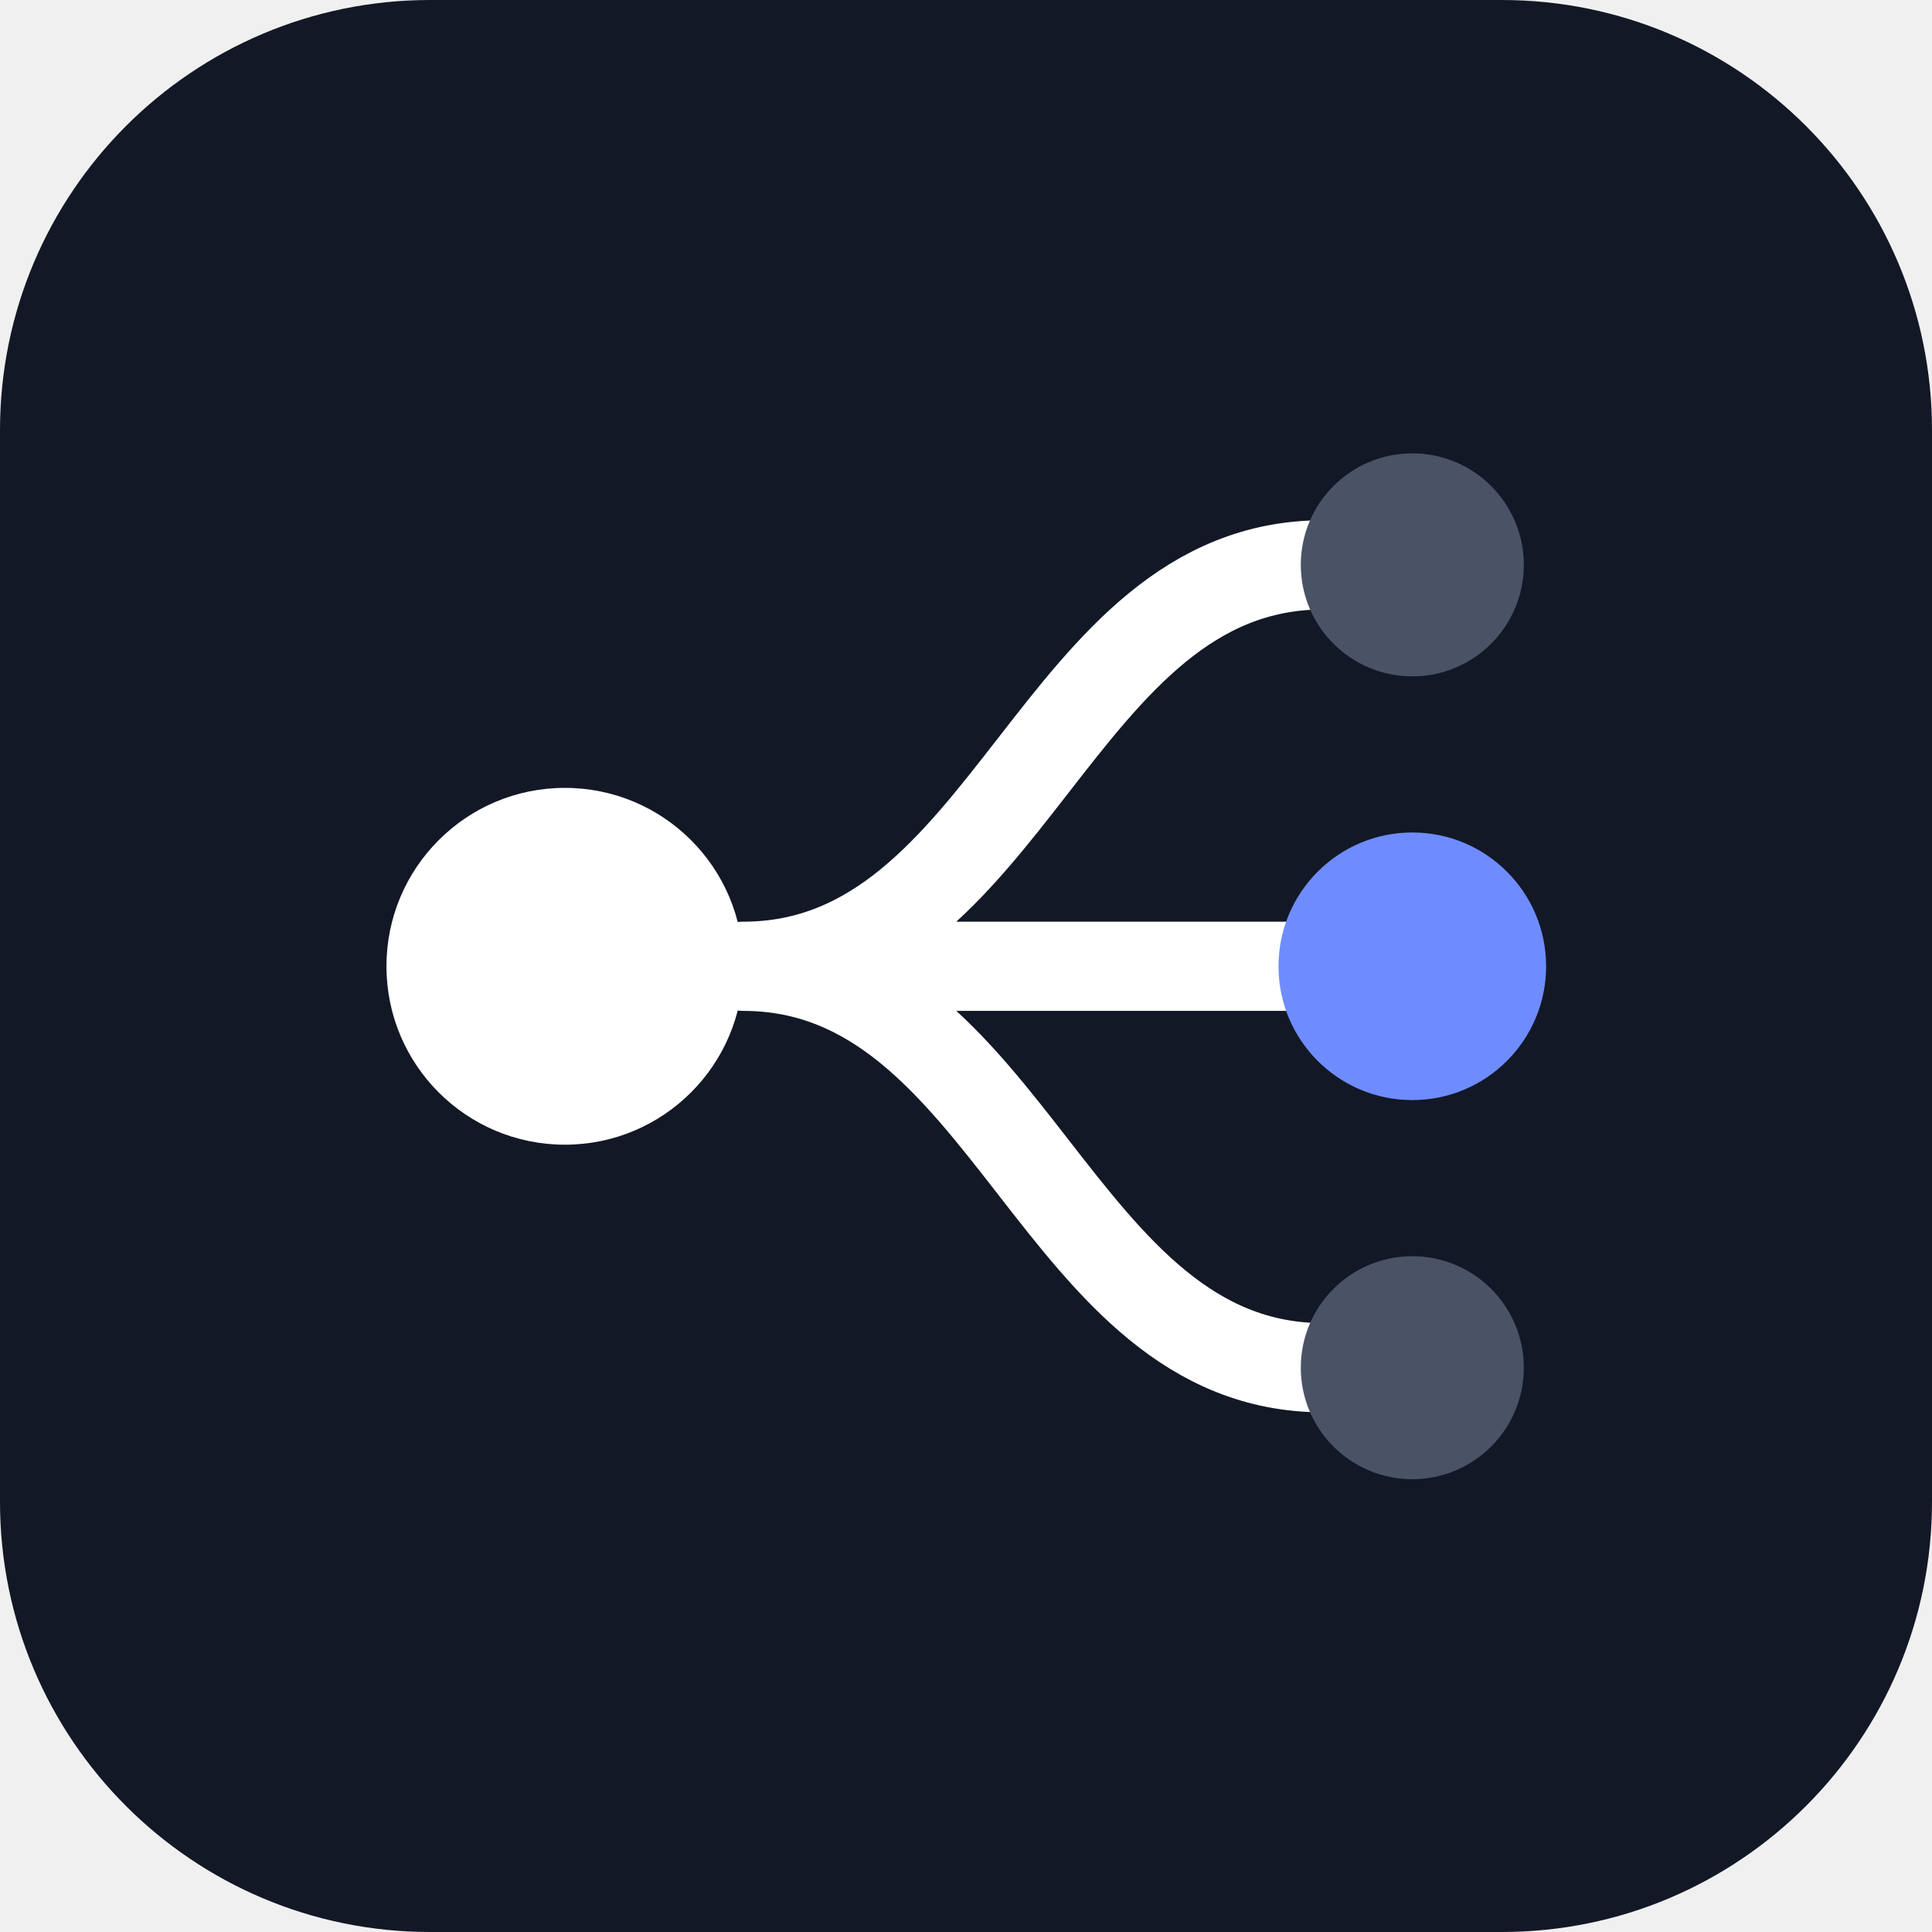
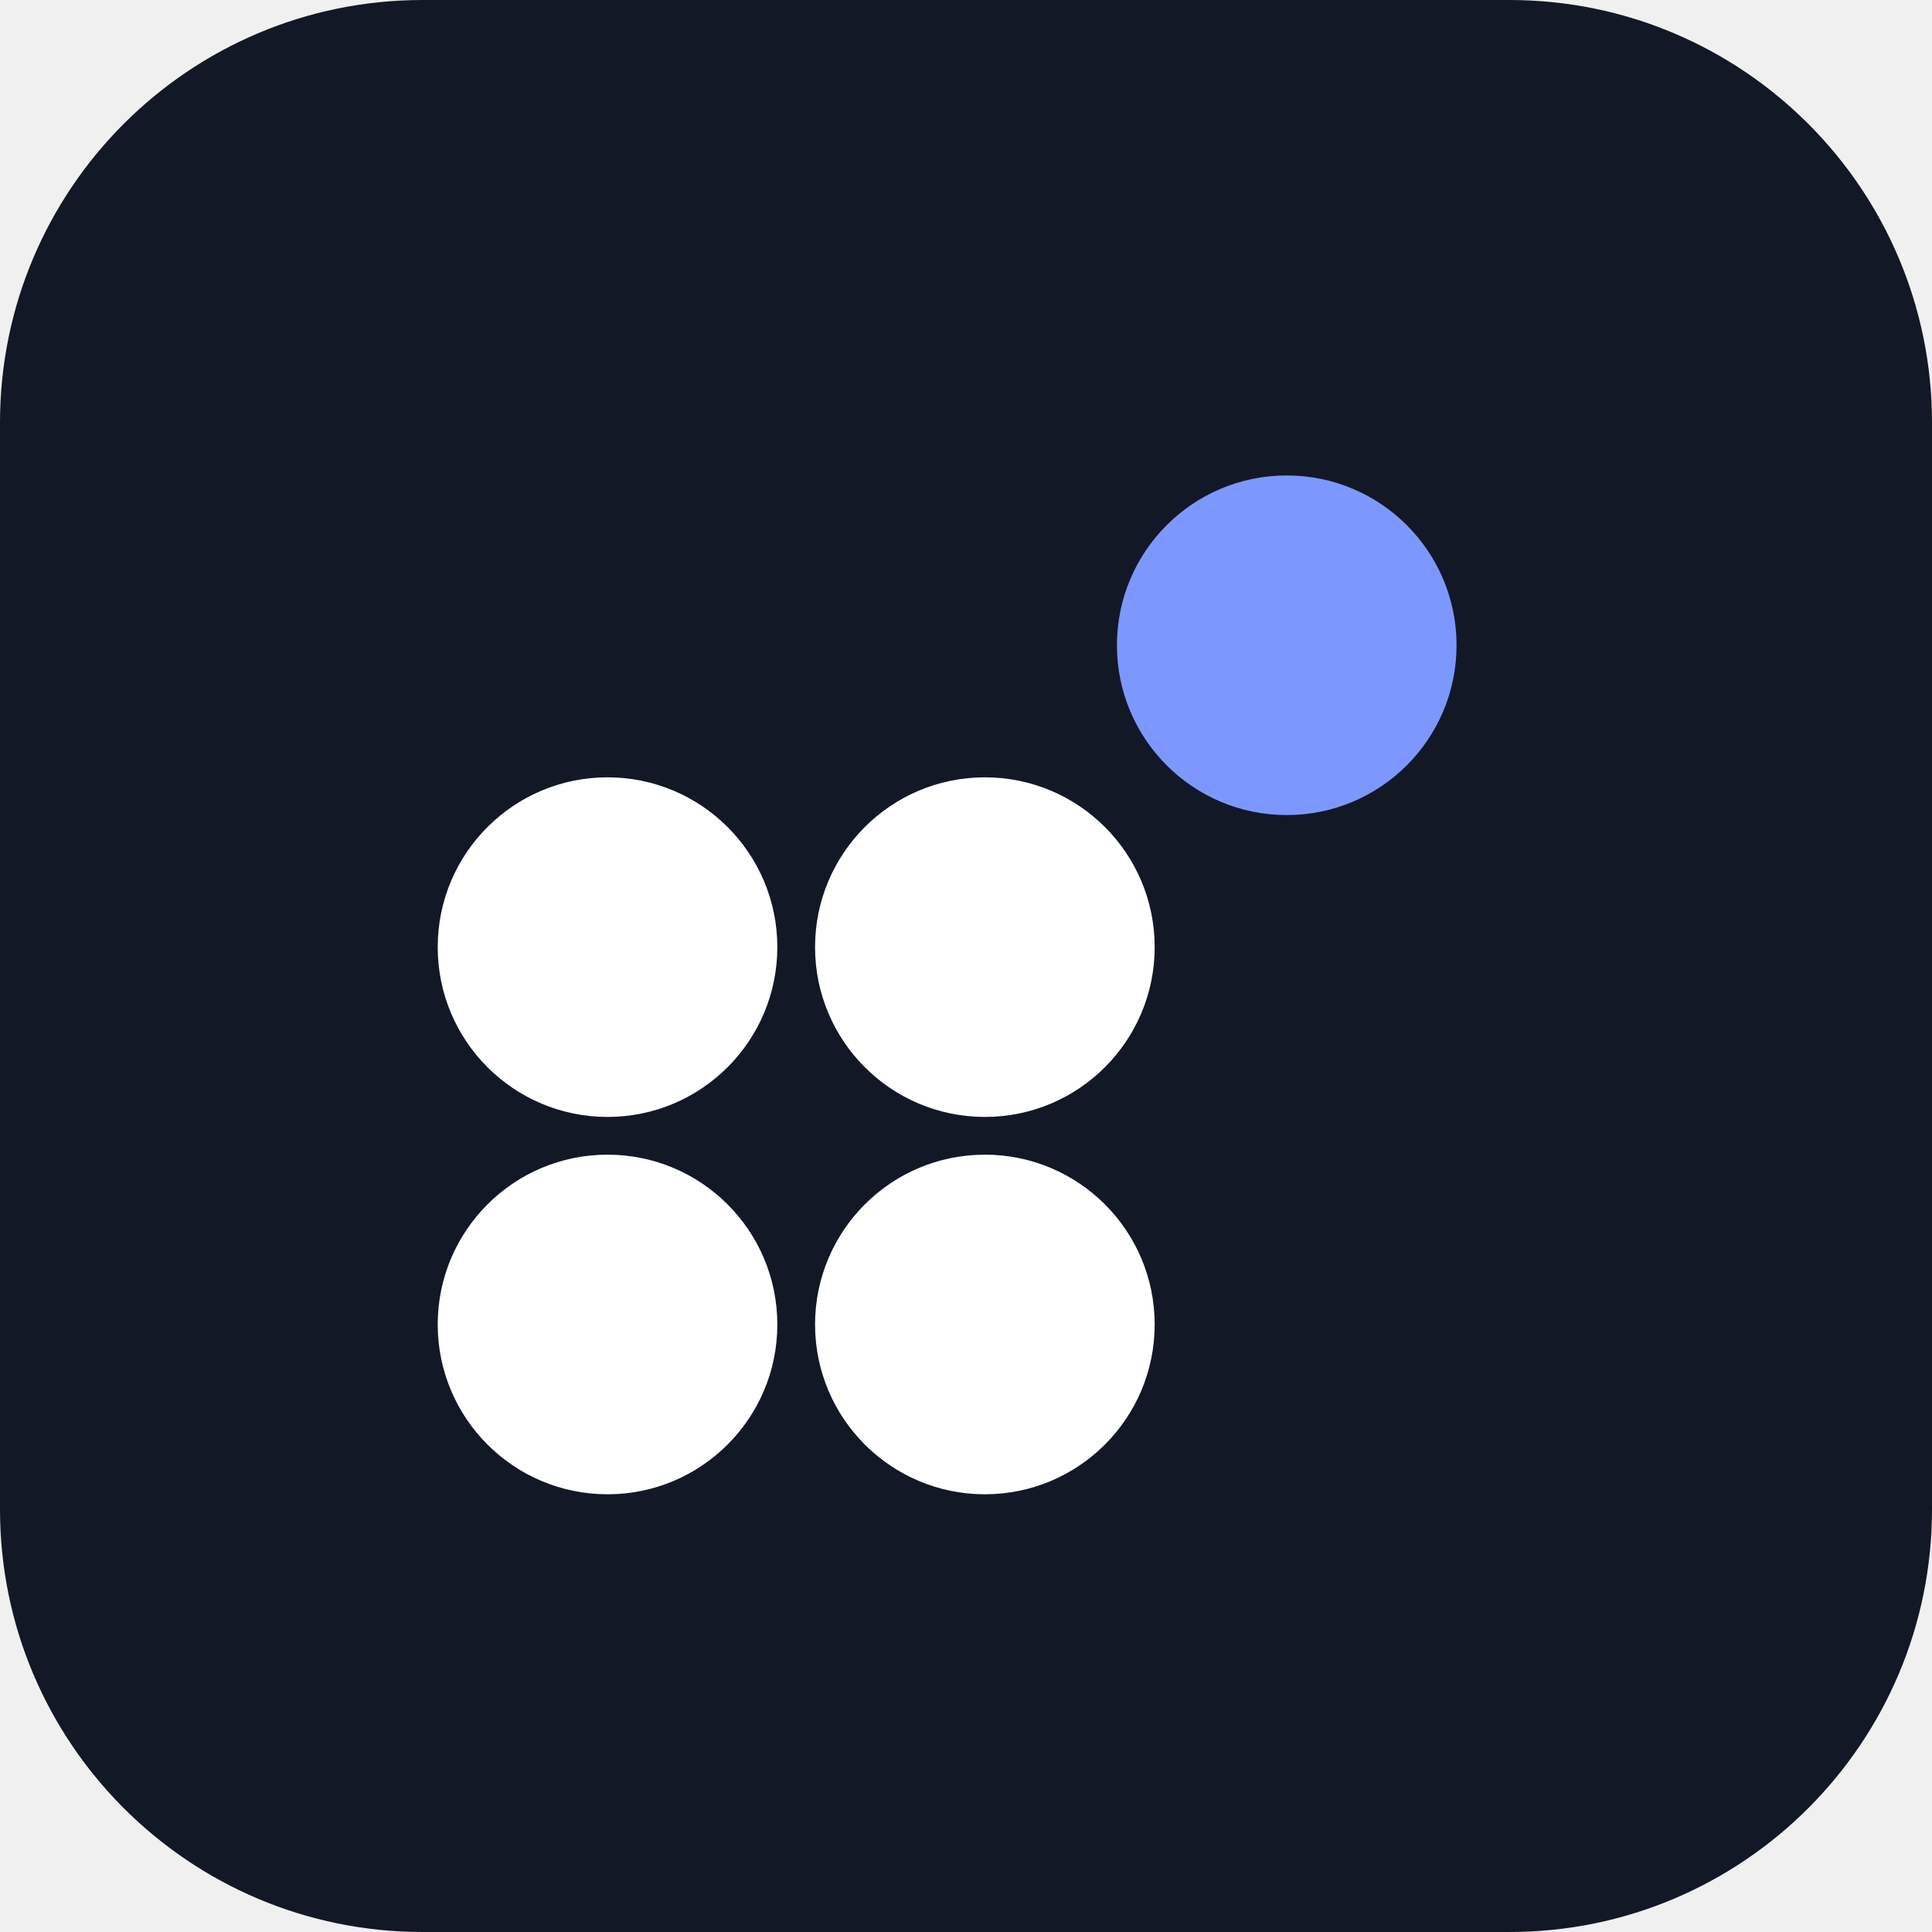
- <svg xmlns="http://www.w3.org/2000/svg" viewBox="0 0 1024 1024" width="512" height="512" role="img" aria-label="dotshift">
-   <rect width="1024" height="1024" rx="228" fill="#131826" />
-   <g transform="translate(133.91 133.91) scale(11.82)">
-     <path fill="none" stroke="#FFFFFF" stroke-width="4" stroke-linecap="round" stroke-linejoin="round" d="M22 32C34 32 36 14 48 14M22 32H48M22 32C34 32 36 50 48 50" />
-     <circle cx="14" cy="32" r="8" fill="#FFFFFF" />
-     <circle cx="52" cy="14" r="5" fill="#4A5266" />
-     <circle cx="52" cy="50" r="5" fill="#4A5266" />
-     <circle cx="52" cy="32" r="6" fill="#6F8CFF" />
+ <svg xmlns="http://www.w3.org/2000/svg" viewBox="0 0 512 512" width="512" height="512" role="img" aria-label="dotshift Offset app icon">
+   <rect width="512" height="512" rx="112" fill="#131826" />
+   <g transform="translate(96 96) scale(5)">
+     <circle cx="13" cy="31" r="9" fill="#FFFFFF" />
+     <circle cx="33" cy="31" r="9" fill="#FFFFFF" />
+     <circle cx="13" cy="51" r="9" fill="#FFFFFF" />
+     <circle cx="33" cy="51" r="9" fill="#FFFFFF" />
+     <circle cx="49" cy="15" r="9" fill="#7C98FF" />
  </g>
</svg>
